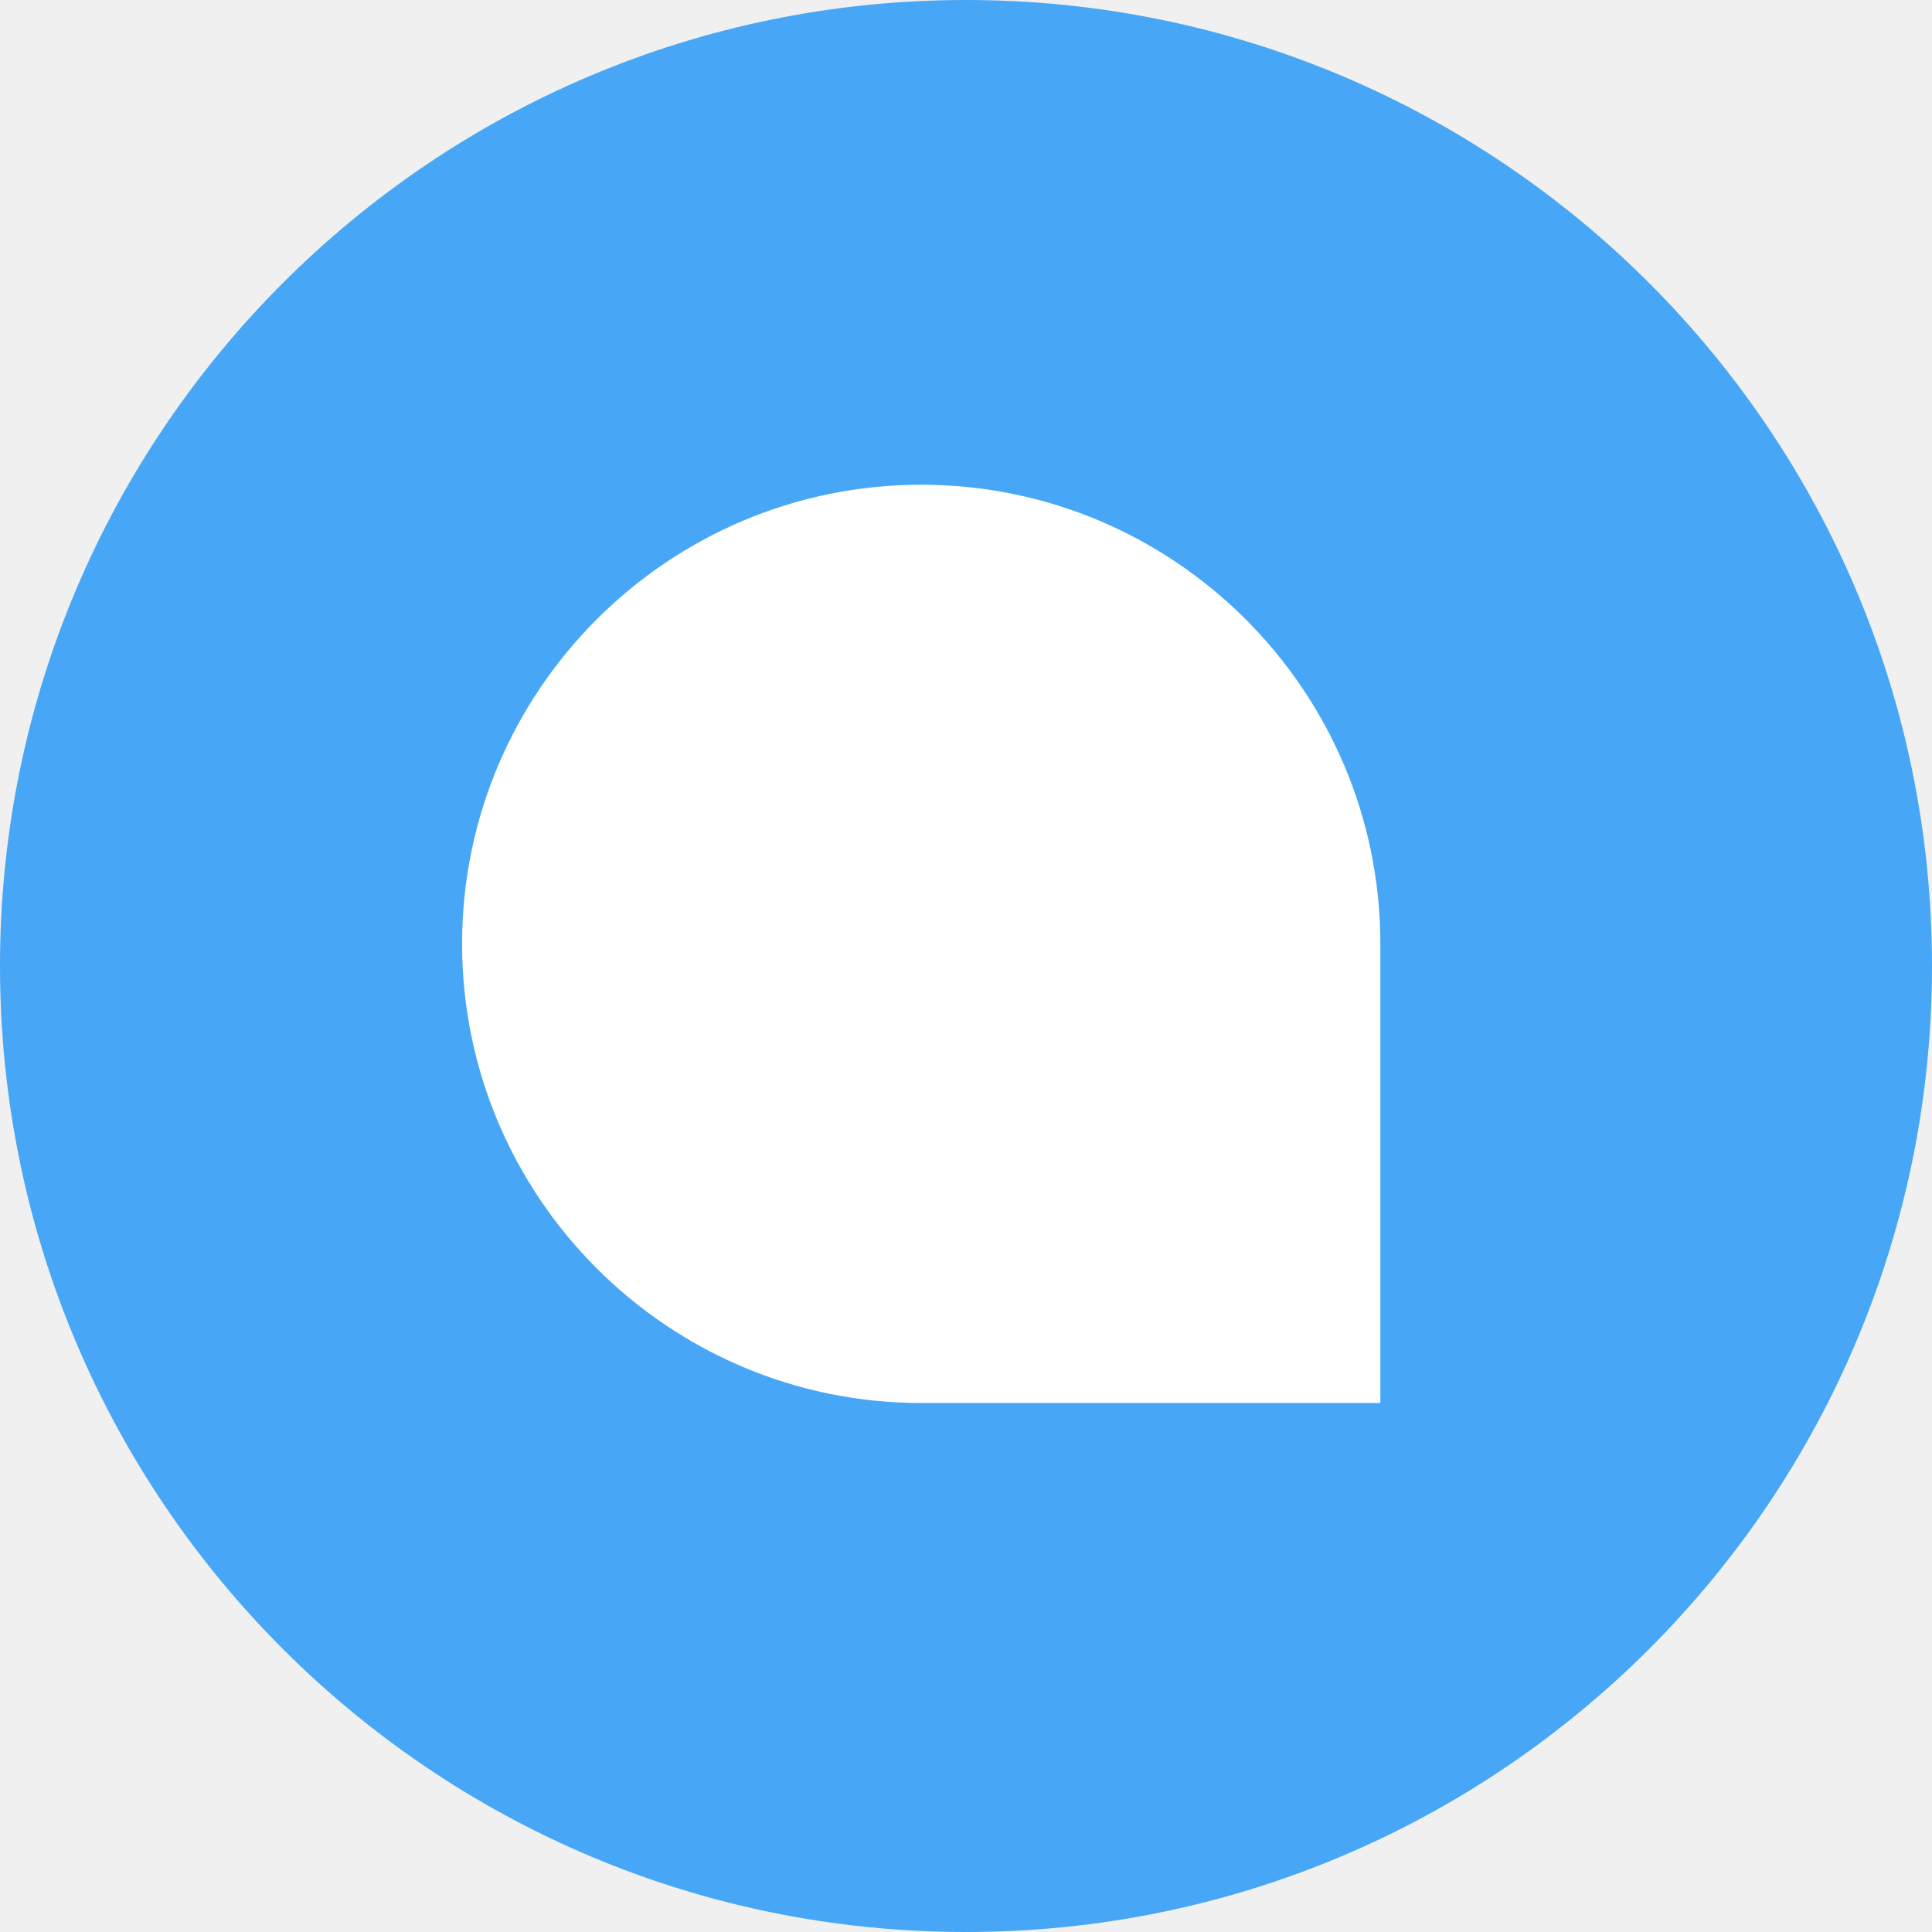
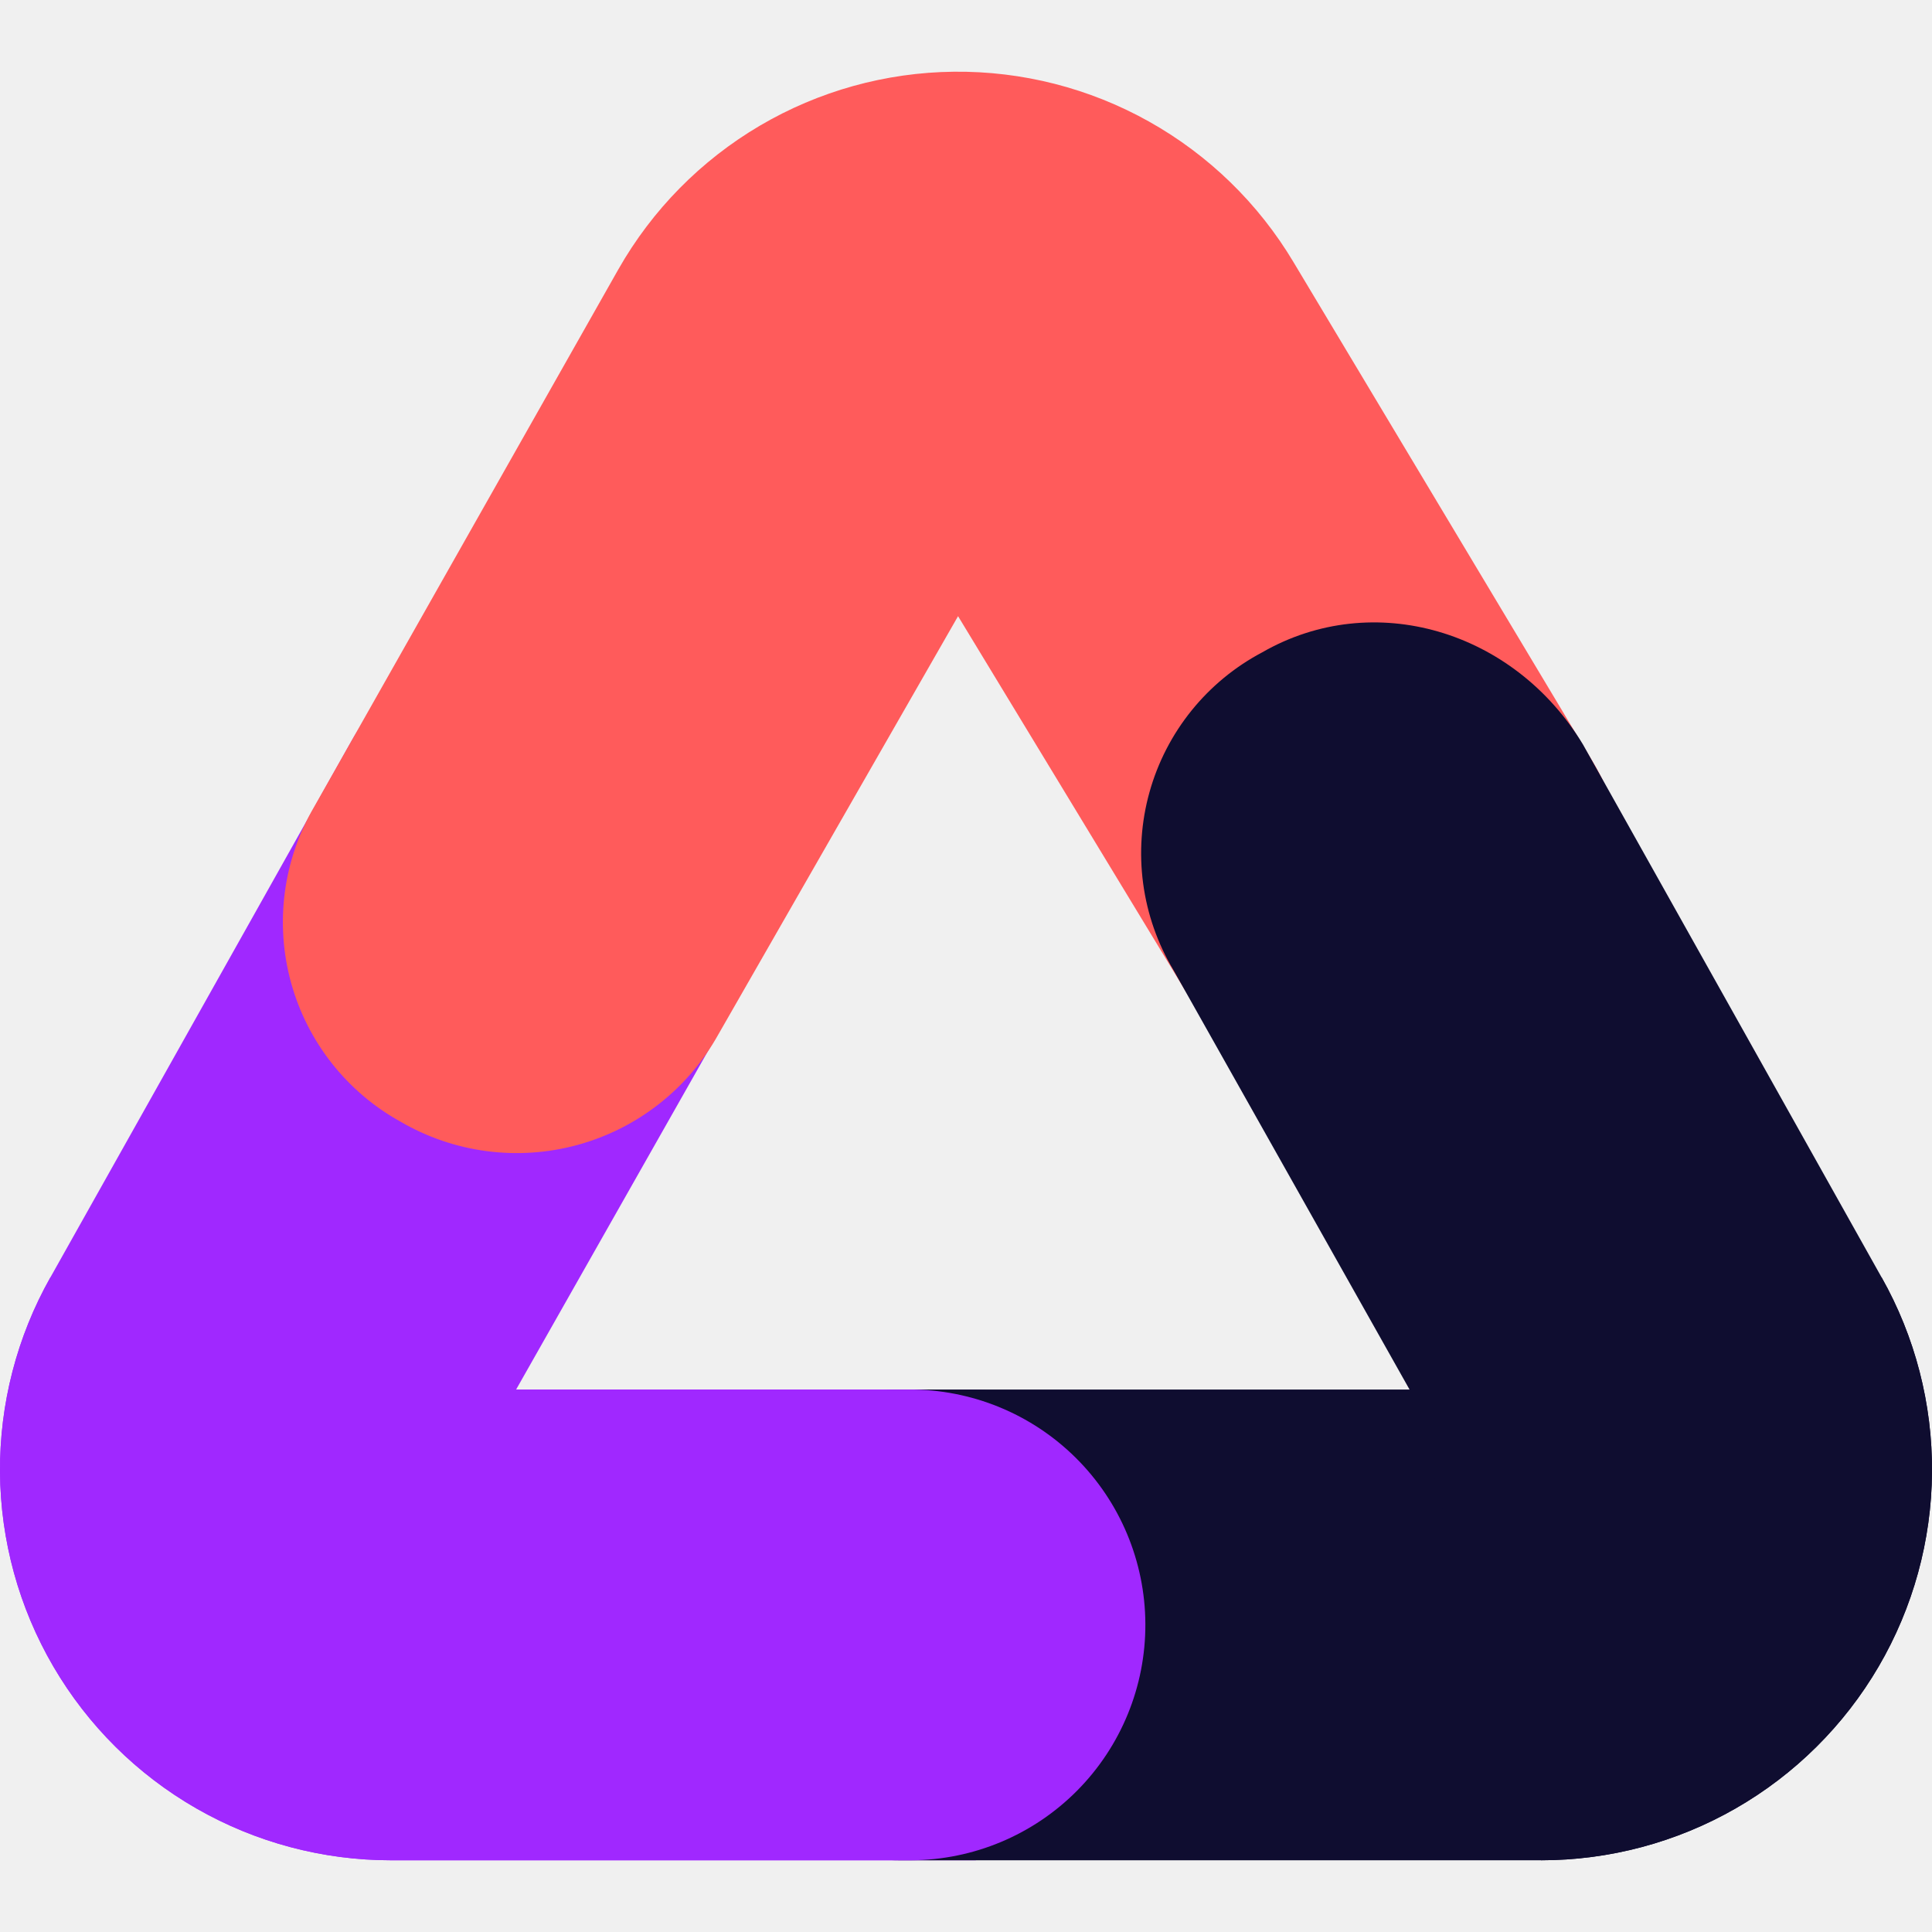
- <svg xmlns="http://www.w3.org/2000/svg" width="512px" height="512px" viewBox="0 0 512 512" version="1.1">
-   <g id="Logo" stroke="none" stroke-width="1" fill="none" fill-rule="evenodd">
-     <g id="woot-log" fill-rule="nonzero">
-       <circle id="Oval" fill="#47A7F6" cx="256" cy="256" r="256" />
-       <path d="M362.808,368.808 L244.123,368.808 C178.699,368.808 125.457,315.562 125.457,250.122 C125.457,184.703 178.699,131.457 244.124,131.457 C309.565,131.457 362.808,184.703 362.808,250.122 L362.808,368.808 Z" id="Fill-1" stroke="#FFFFFF" stroke-width="6" fill="#FFFFFF" />
-     </g>
+ <svg xmlns="http://www.w3.org/2000/svg" width="512" height="512" viewBox="0 0 512 512" fill="none">
+   <g clip-path="url(#clip0_2439_25023)">
+     <path d="M258.61 492.994H103.607C85.509 492.996 67.726 488.257 52.029 479.248C36.332 470.239 23.27 457.275 14.142 441.647C5.014 426.02 0.139 408.273 0.003 390.175C-0.133 372.078 4.475 354.26 13.367 338.497L93.169 196.346C97.15 189.273 102.487 183.054 108.875 178.045C115.262 173.037 122.575 169.338 130.394 167.159C138.213 164.98 146.384 164.364 154.442 165.348C162.499 166.331 170.283 168.893 177.348 172.888C184.398 176.894 190.58 182.263 195.534 188.682C200.488 195.101 204.116 202.441 206.205 210.276C208.294 218.11 208.804 226.282 207.703 234.316C206.603 242.349 203.915 250.083 199.796 257.067L136.774 368.24H257.936C274.134 368.631 289.542 375.318 300.892 386.881C312.241 398.445 318.638 413.976 318.726 430.178C318.813 446.381 312.585 461.98 301.361 473.665C290.137 485.351 274.802 492.204 258.61 492.77V492.994Z" fill="#A028FF" />
+     <path d="M238.408 492.993H408.394C426.492 492.995 444.275 488.256 459.972 479.247C475.669 470.238 488.732 457.274 497.86 441.647C506.988 426.019 511.862 408.272 511.998 390.175C512.134 372.077 507.527 354.259 498.634 338.496L373.544 368.239H238.857C204.848 368.239 191.66 396.299 191.66 429.971C191.66 463.643 203.726 492.993 238.408 492.993Z" fill="#0F0D30" />
+     <path d="M422.421 202.406L342.787 69.459C333.506 53.914 320.31 41.075 304.518 32.223C288.725 23.37 270.888 18.813 252.784 19.006C234.681 19.199 216.944 24.136 201.344 33.323C185.744 42.511 172.826 55.628 163.878 71.367L83.234 213.854C79.166 220.809 76.53 228.508 75.48 236.496C74.43 244.485 74.989 252.603 77.122 260.373C79.255 268.143 82.92 275.407 87.902 281.74C92.884 288.073 99.082 293.346 106.131 297.248C113.149 301.344 120.913 304 128.97 305.06C137.026 306.119 145.213 305.561 153.052 303.419C160.89 301.276 168.223 297.592 174.62 292.582C181.018 287.571 186.352 281.336 190.31 274.239L253.894 163.291L315.625 265.036C323.93 279.198 337.521 289.48 353.408 293.622C369.295 297.763 386.176 295.424 400.338 287.119C414.5 278.813 424.783 265.223 428.924 249.336C433.065 233.449 430.726 216.568 422.421 202.406Z" fill="#FF5B5B" />
+     <path d="M136.774 368.239H240.876C257.419 368.165 273.314 374.666 285.065 386.311C296.816 397.956 303.459 413.792 303.533 430.336C303.608 446.879 297.107 462.775 285.462 474.525C273.817 486.276 257.98 492.919 241.437 492.993H103.607C85.509 492.995 67.726 488.256 52.029 479.247C36.332 470.238 23.27 457.274 14.142 441.647C5.014 426.019 0.139 408.272 0.003 390.175C-0.133 372.077 4.475 354.259 13.367 338.496L136.774 368.239Z" fill="#A028FF" />
+     <path d="M408.393 492.992C426.491 492.994 444.274 488.255 459.971 479.246C475.668 470.237 488.731 457.273 497.859 441.646C506.987 426.018 511.861 408.271 511.997 390.174C512.133 372.076 507.526 354.258 498.633 338.495L419.505 197.298C401.266 167.05 363.946 155.938 334.484 172.886C327.253 176.709 320.877 181.964 315.745 188.331C310.612 194.698 306.831 202.044 304.63 209.921C302.43 217.798 301.857 226.04 302.947 234.146C304.037 242.251 306.767 250.05 310.969 257.066L373.543 368.239" fill="#0F0D30" />
  </g>
+   <defs>
+     <clipPath id="clip0_2439_25023">
+       <rect width="512" height="474" fill="white" transform="translate(0 19)" />
+     </clipPath>
+   </defs>
</svg>
